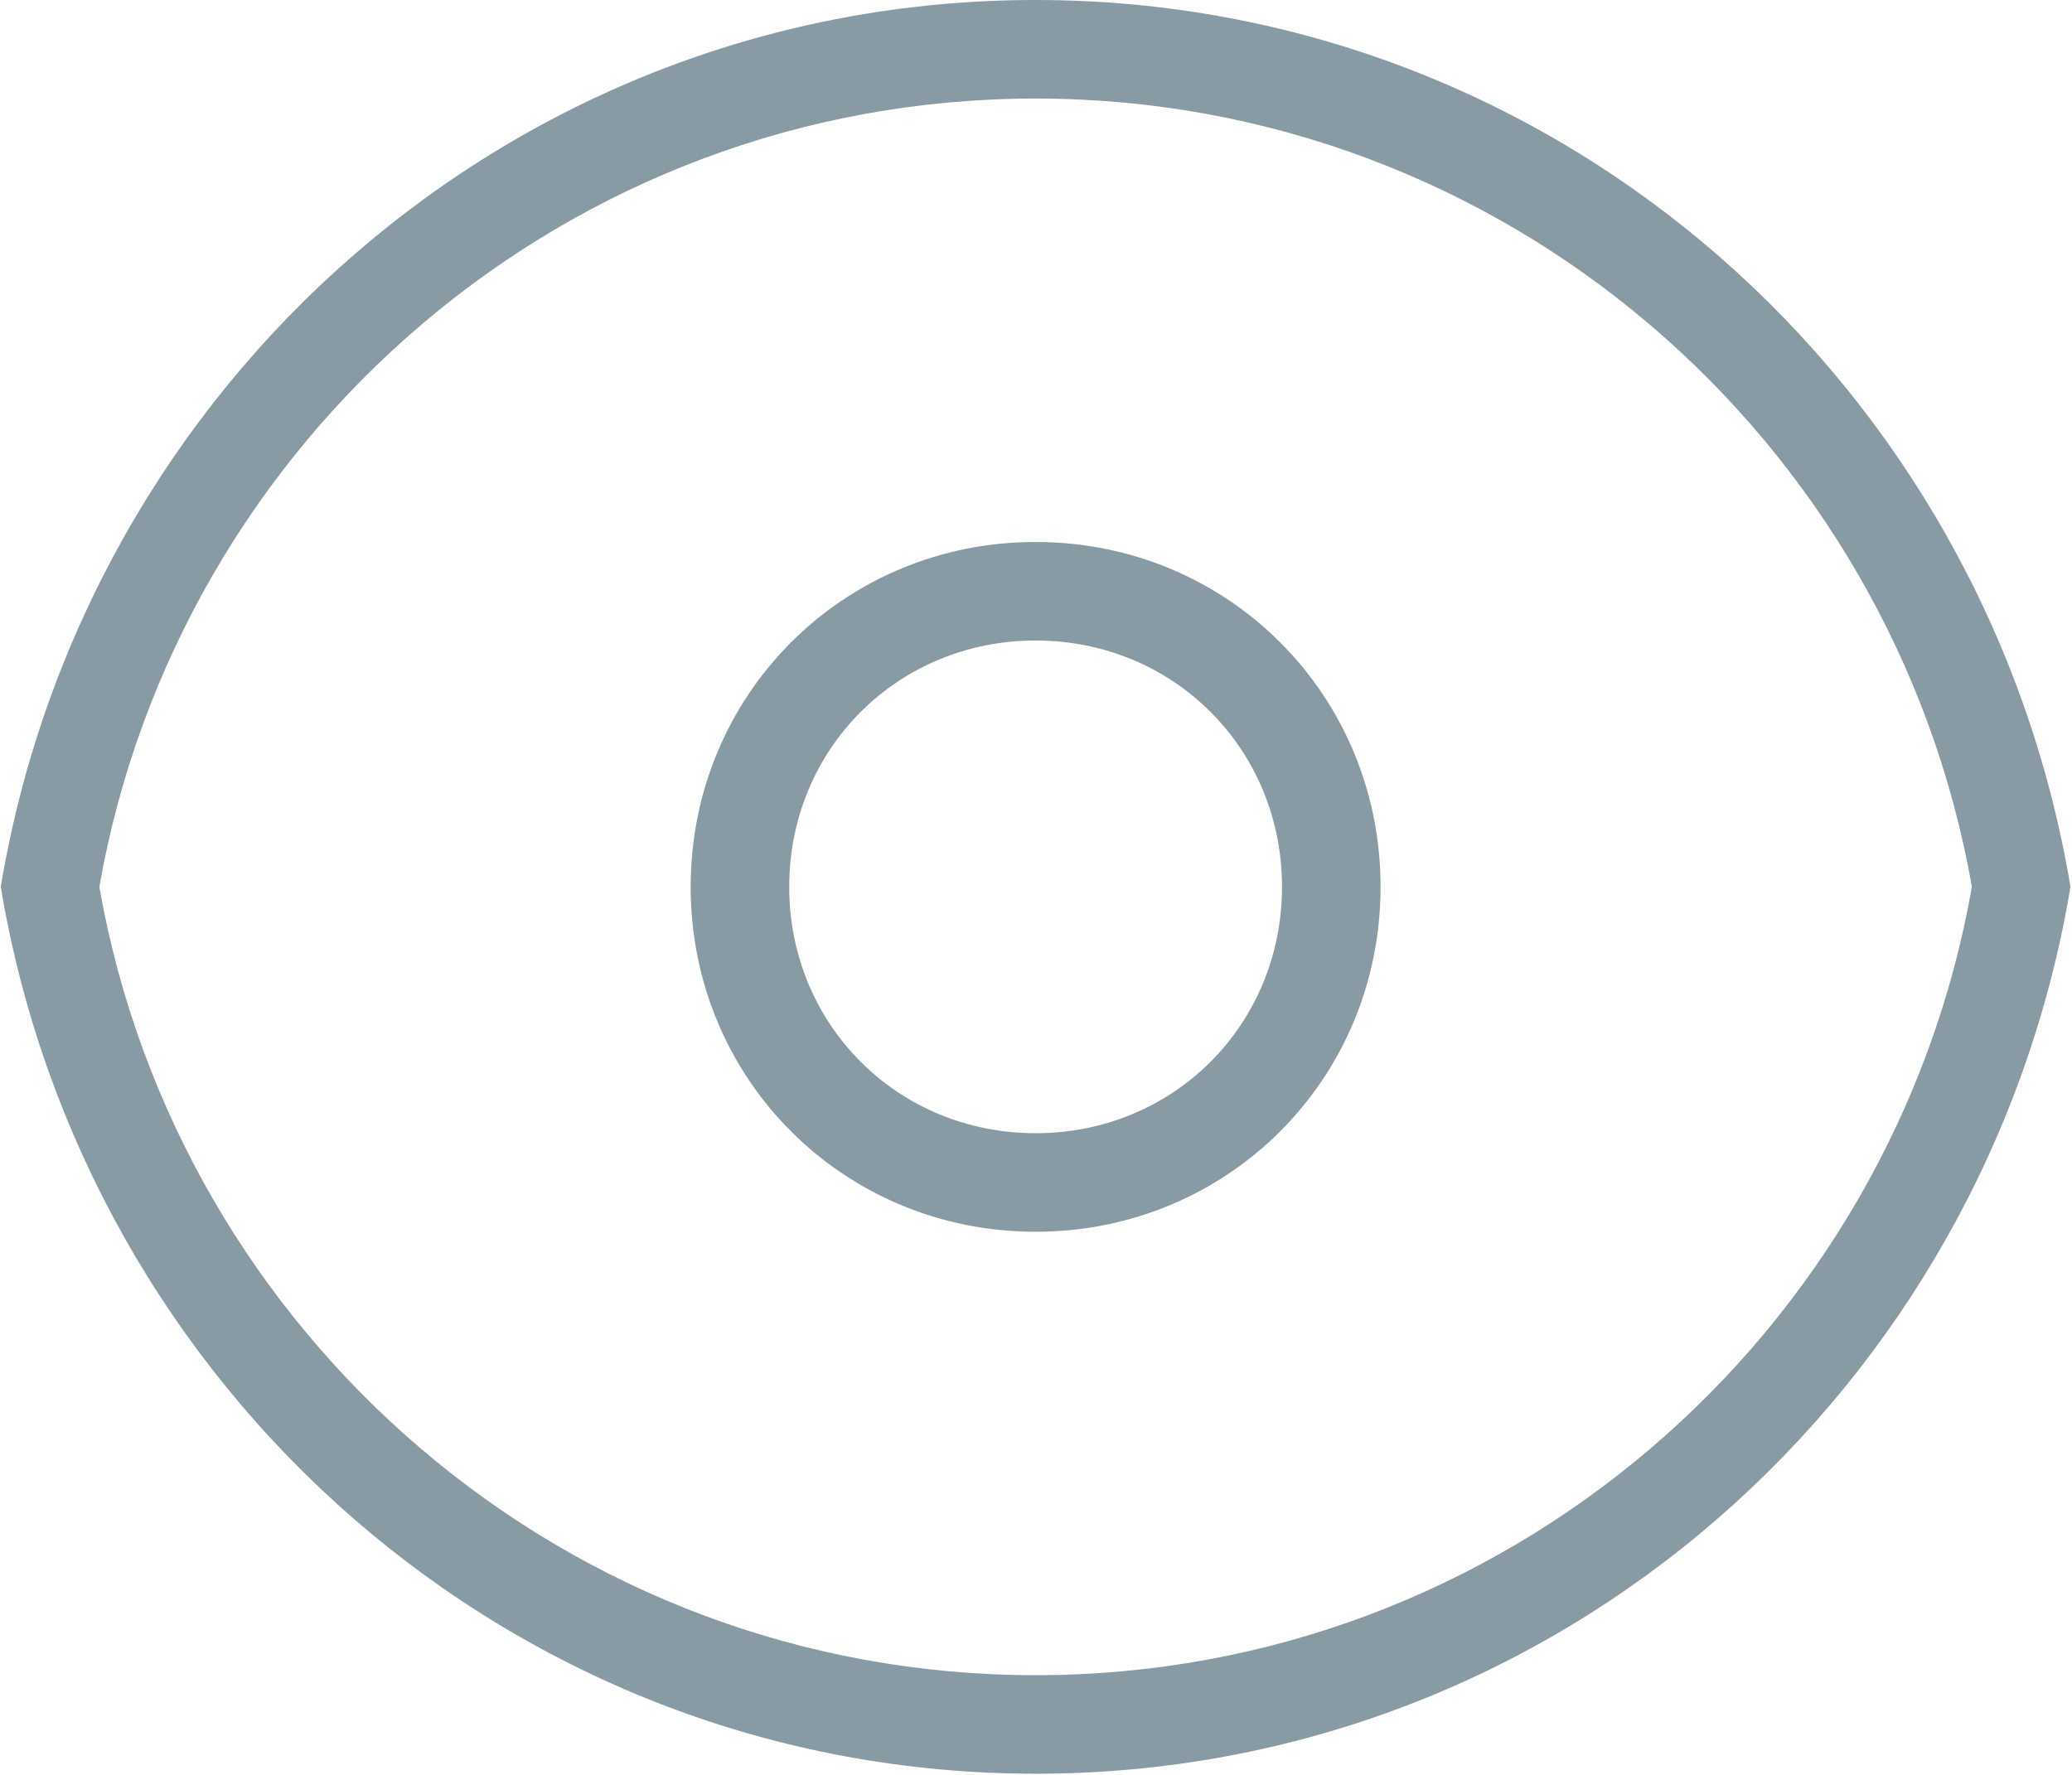
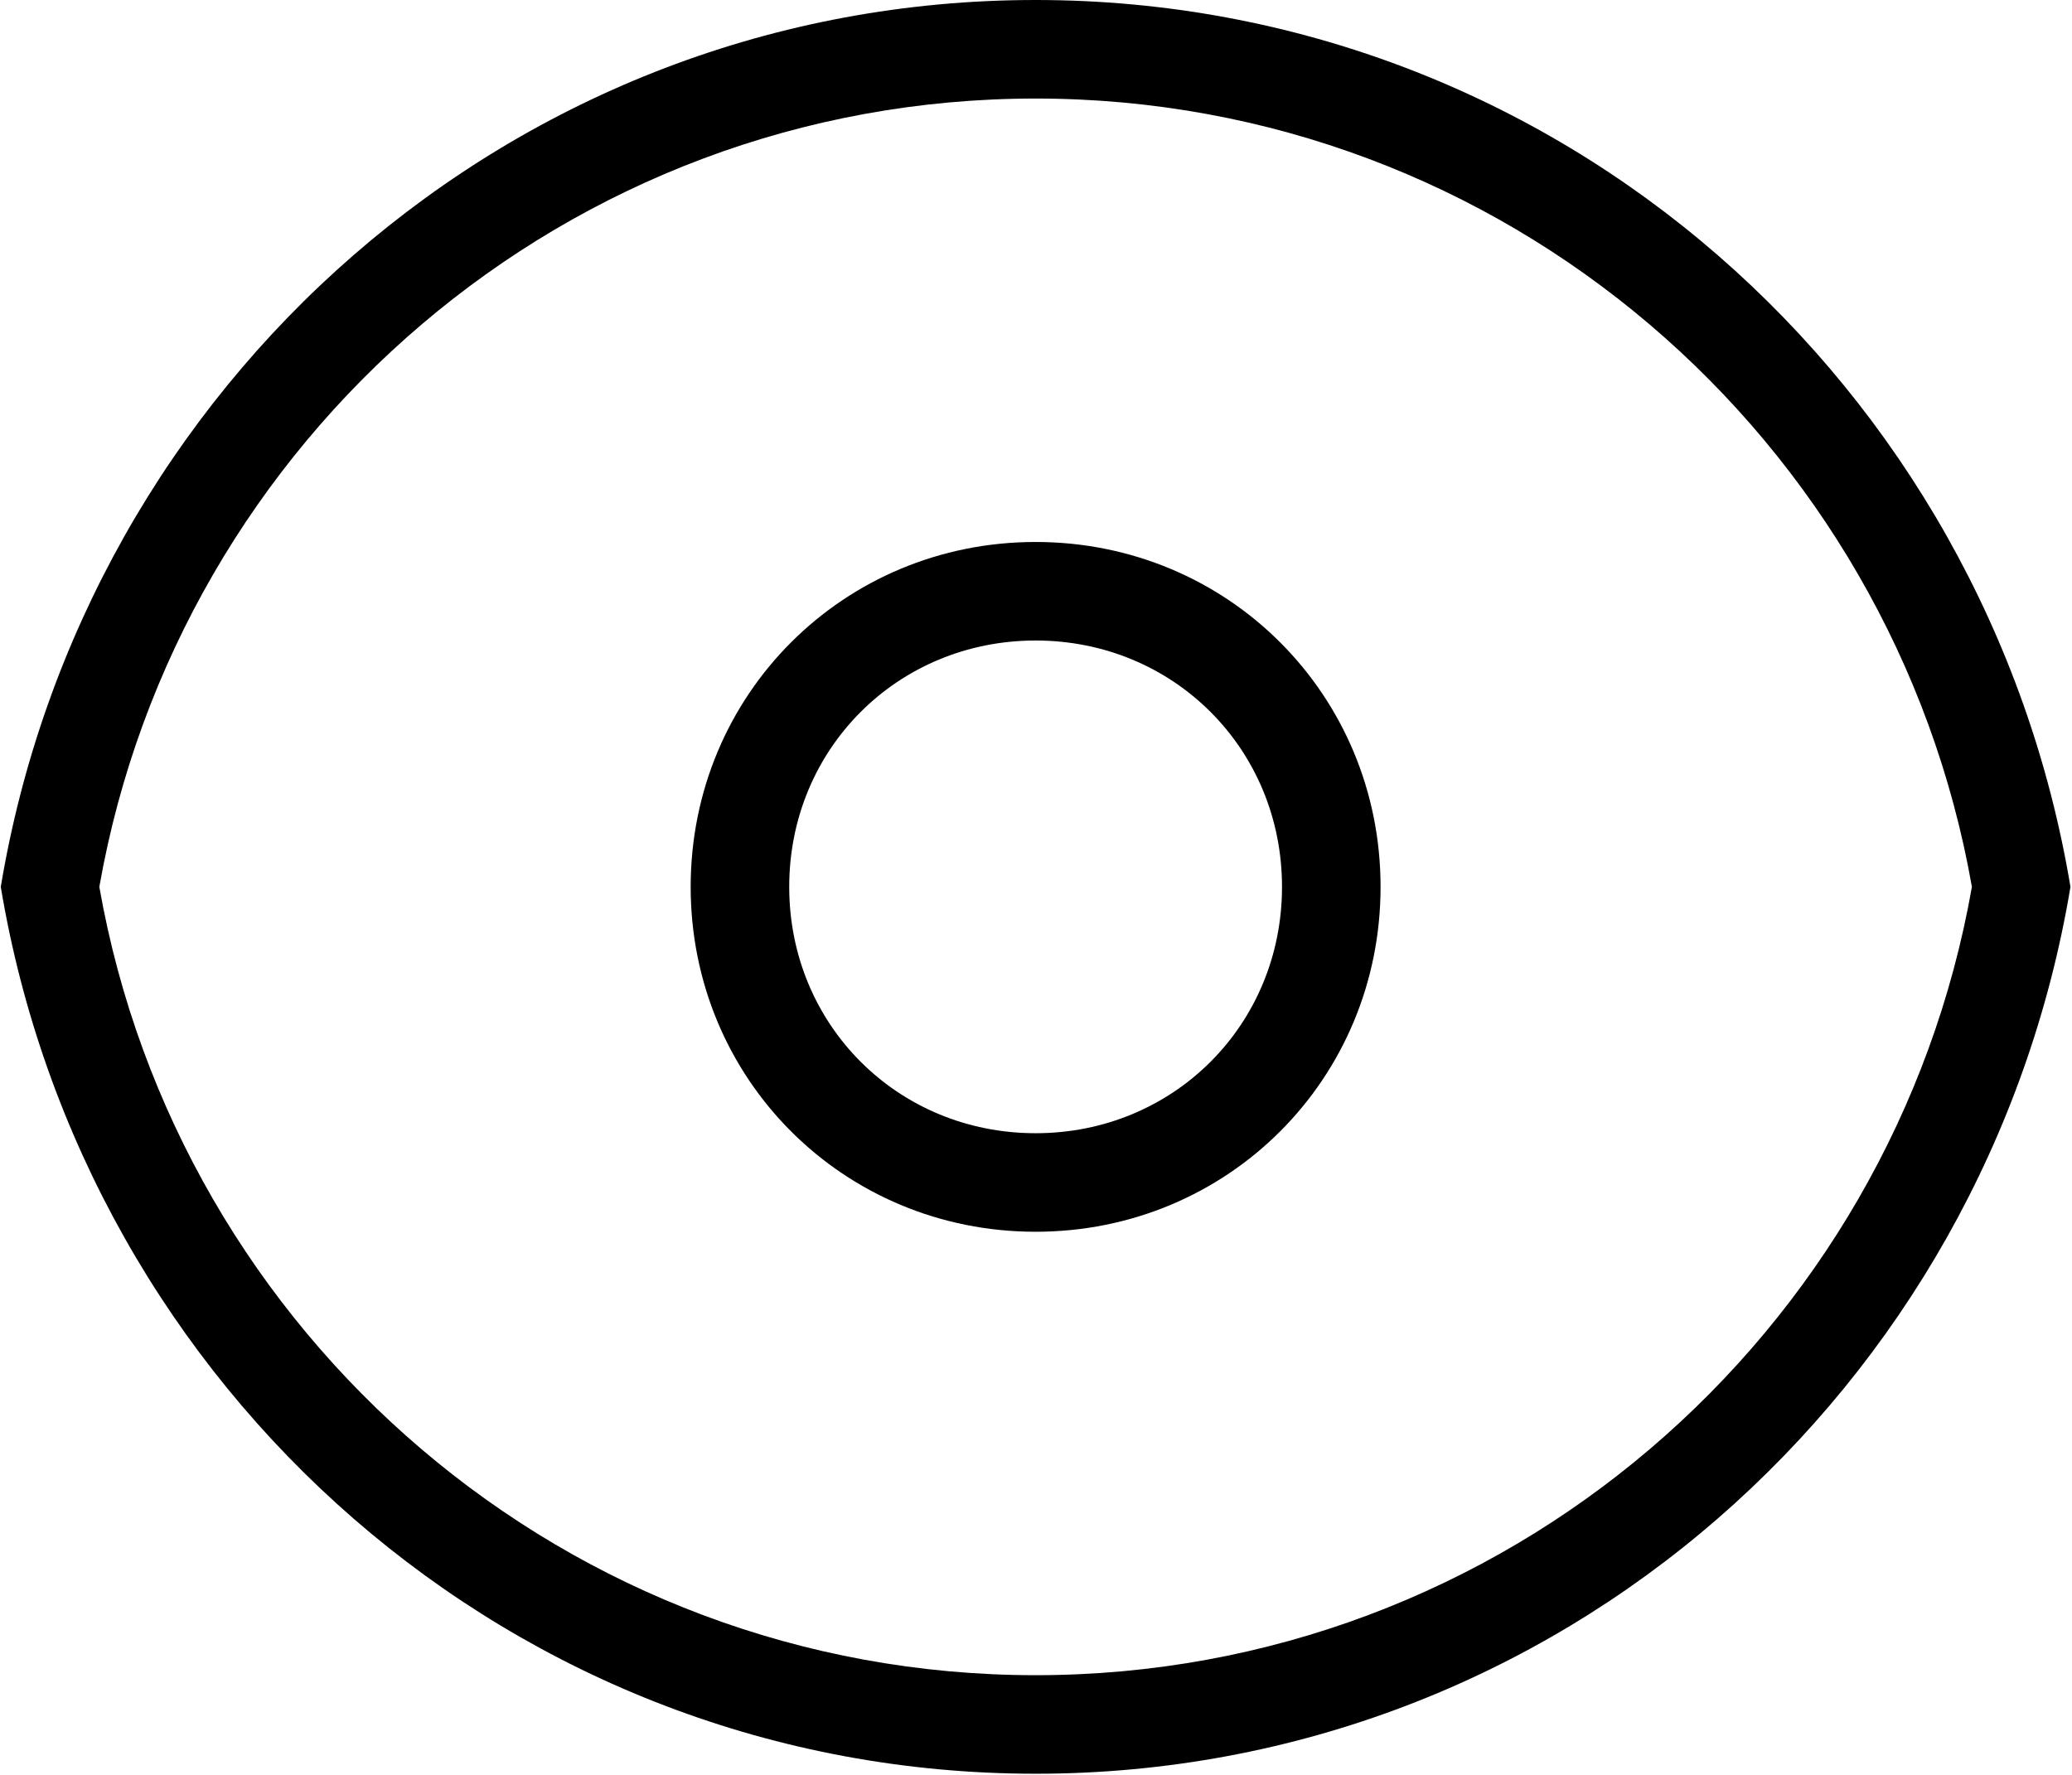
- <svg xmlns="http://www.w3.org/2000/svg" width="872px" height="747px" viewBox="0 0 872 747" version="1.1">
-   <defs />
-   <g id="Artboard-Copy" stroke="none" stroke-width="1" fill="none" fill-rule="evenodd">
-     <path d="M435.838,41.478 C238.82,41.478 74.984,184.575 41.802,373.298 L0.324,373.298 C35.58,161.762 216.007,0 435.838,0 C655.669,0 836.096,161.762 871.352,373.298 L829.874,373.298 C796.692,184.575 632.856,41.478 435.838,41.478 Z M290.667,373.298 C290.667,292.416 354.957,228.126 435.838,228.126 C516.719,228.126 581.009,292.416 581.009,373.298 C581.009,454.179 516.719,518.469 435.838,518.469 C354.957,518.469 290.667,454.179 290.667,373.298 Z M539.532,373.298 C539.532,315.229 493.907,269.604 435.838,269.604 C377.769,269.604 332.144,315.229 332.144,373.298 C332.144,431.366 377.769,476.991 435.838,476.991 C493.907,476.991 539.532,431.366 539.532,373.298 Z M435.838,705.118 C632.856,705.118 796.692,562.02 829.874,373.298 L871.352,373.298 C836.096,584.833 655.669,746.595 435.838,746.595 C216.007,746.595 35.58,584.833 0.324,373.298 L41.802,373.298 C74.984,562.02 238.82,705.118 435.838,705.118 Z" id="Shape" fill="#889AA4" fill-rule="nonzero" />
-   </g>
+ <svg xmlns="http://www.w3.org/2000/svg" width="872" height="747">
+   <path d="M435.838 41.478c-197.018 0-360.854 143.097-394.036 331.82H.324C35.58 161.762 216.007 0 435.838 0c219.83 0 400.258 161.762 435.514 373.298h-41.478c-33.182-188.723-197.018-331.82-394.036-331.82zm-145.171 331.82c0-80.882 64.29-145.172 145.171-145.172 80.881 0 145.171 64.29 145.171 145.172 0 80.88-64.29 145.171-145.171 145.171-80.881 0-145.171-64.29-145.171-145.171zm248.865 0c0-58.069-45.625-103.694-103.694-103.694s-103.694 45.625-103.694 103.694c0 58.068 45.625 103.693 103.694 103.693s103.694-45.625 103.694-103.693zm-103.694 331.82c197.018 0 360.854-143.098 394.036-331.82h41.478c-35.256 211.535-215.683 373.297-435.514 373.297-219.83 0-400.258-161.762-435.514-373.297h41.478c33.182 188.722 197.018 331.82 394.036 331.82z" />
</svg>
